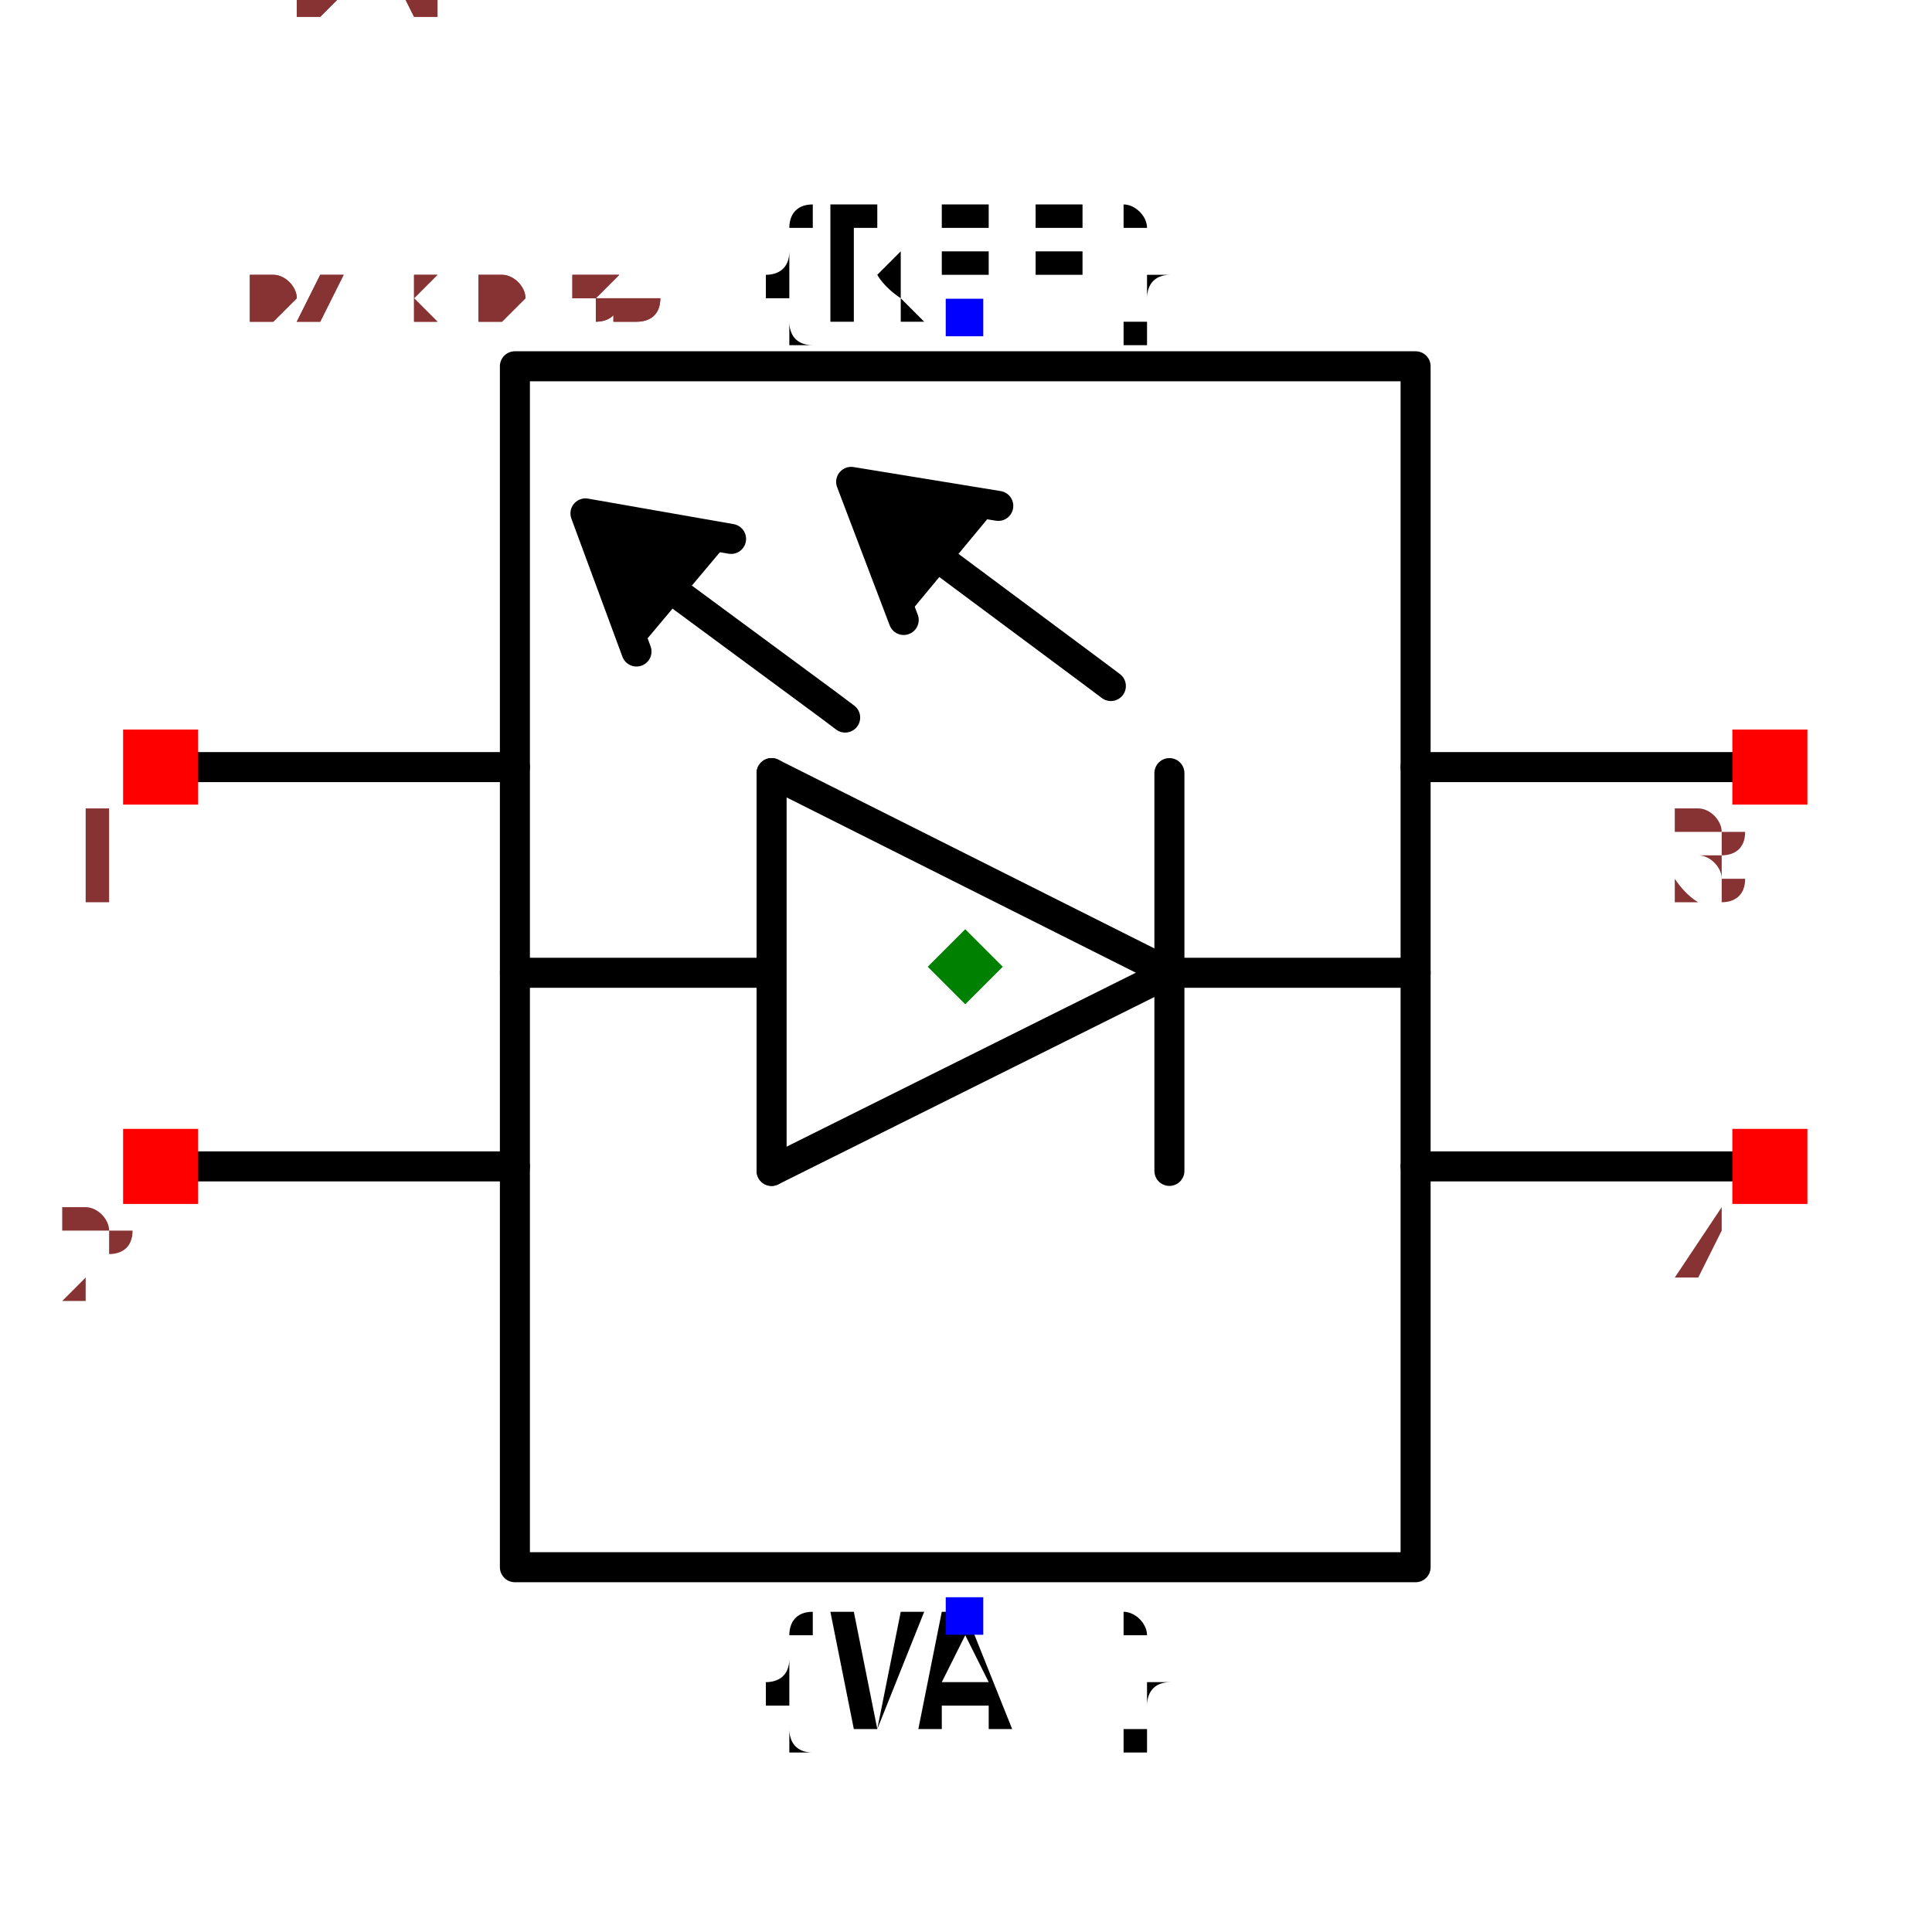
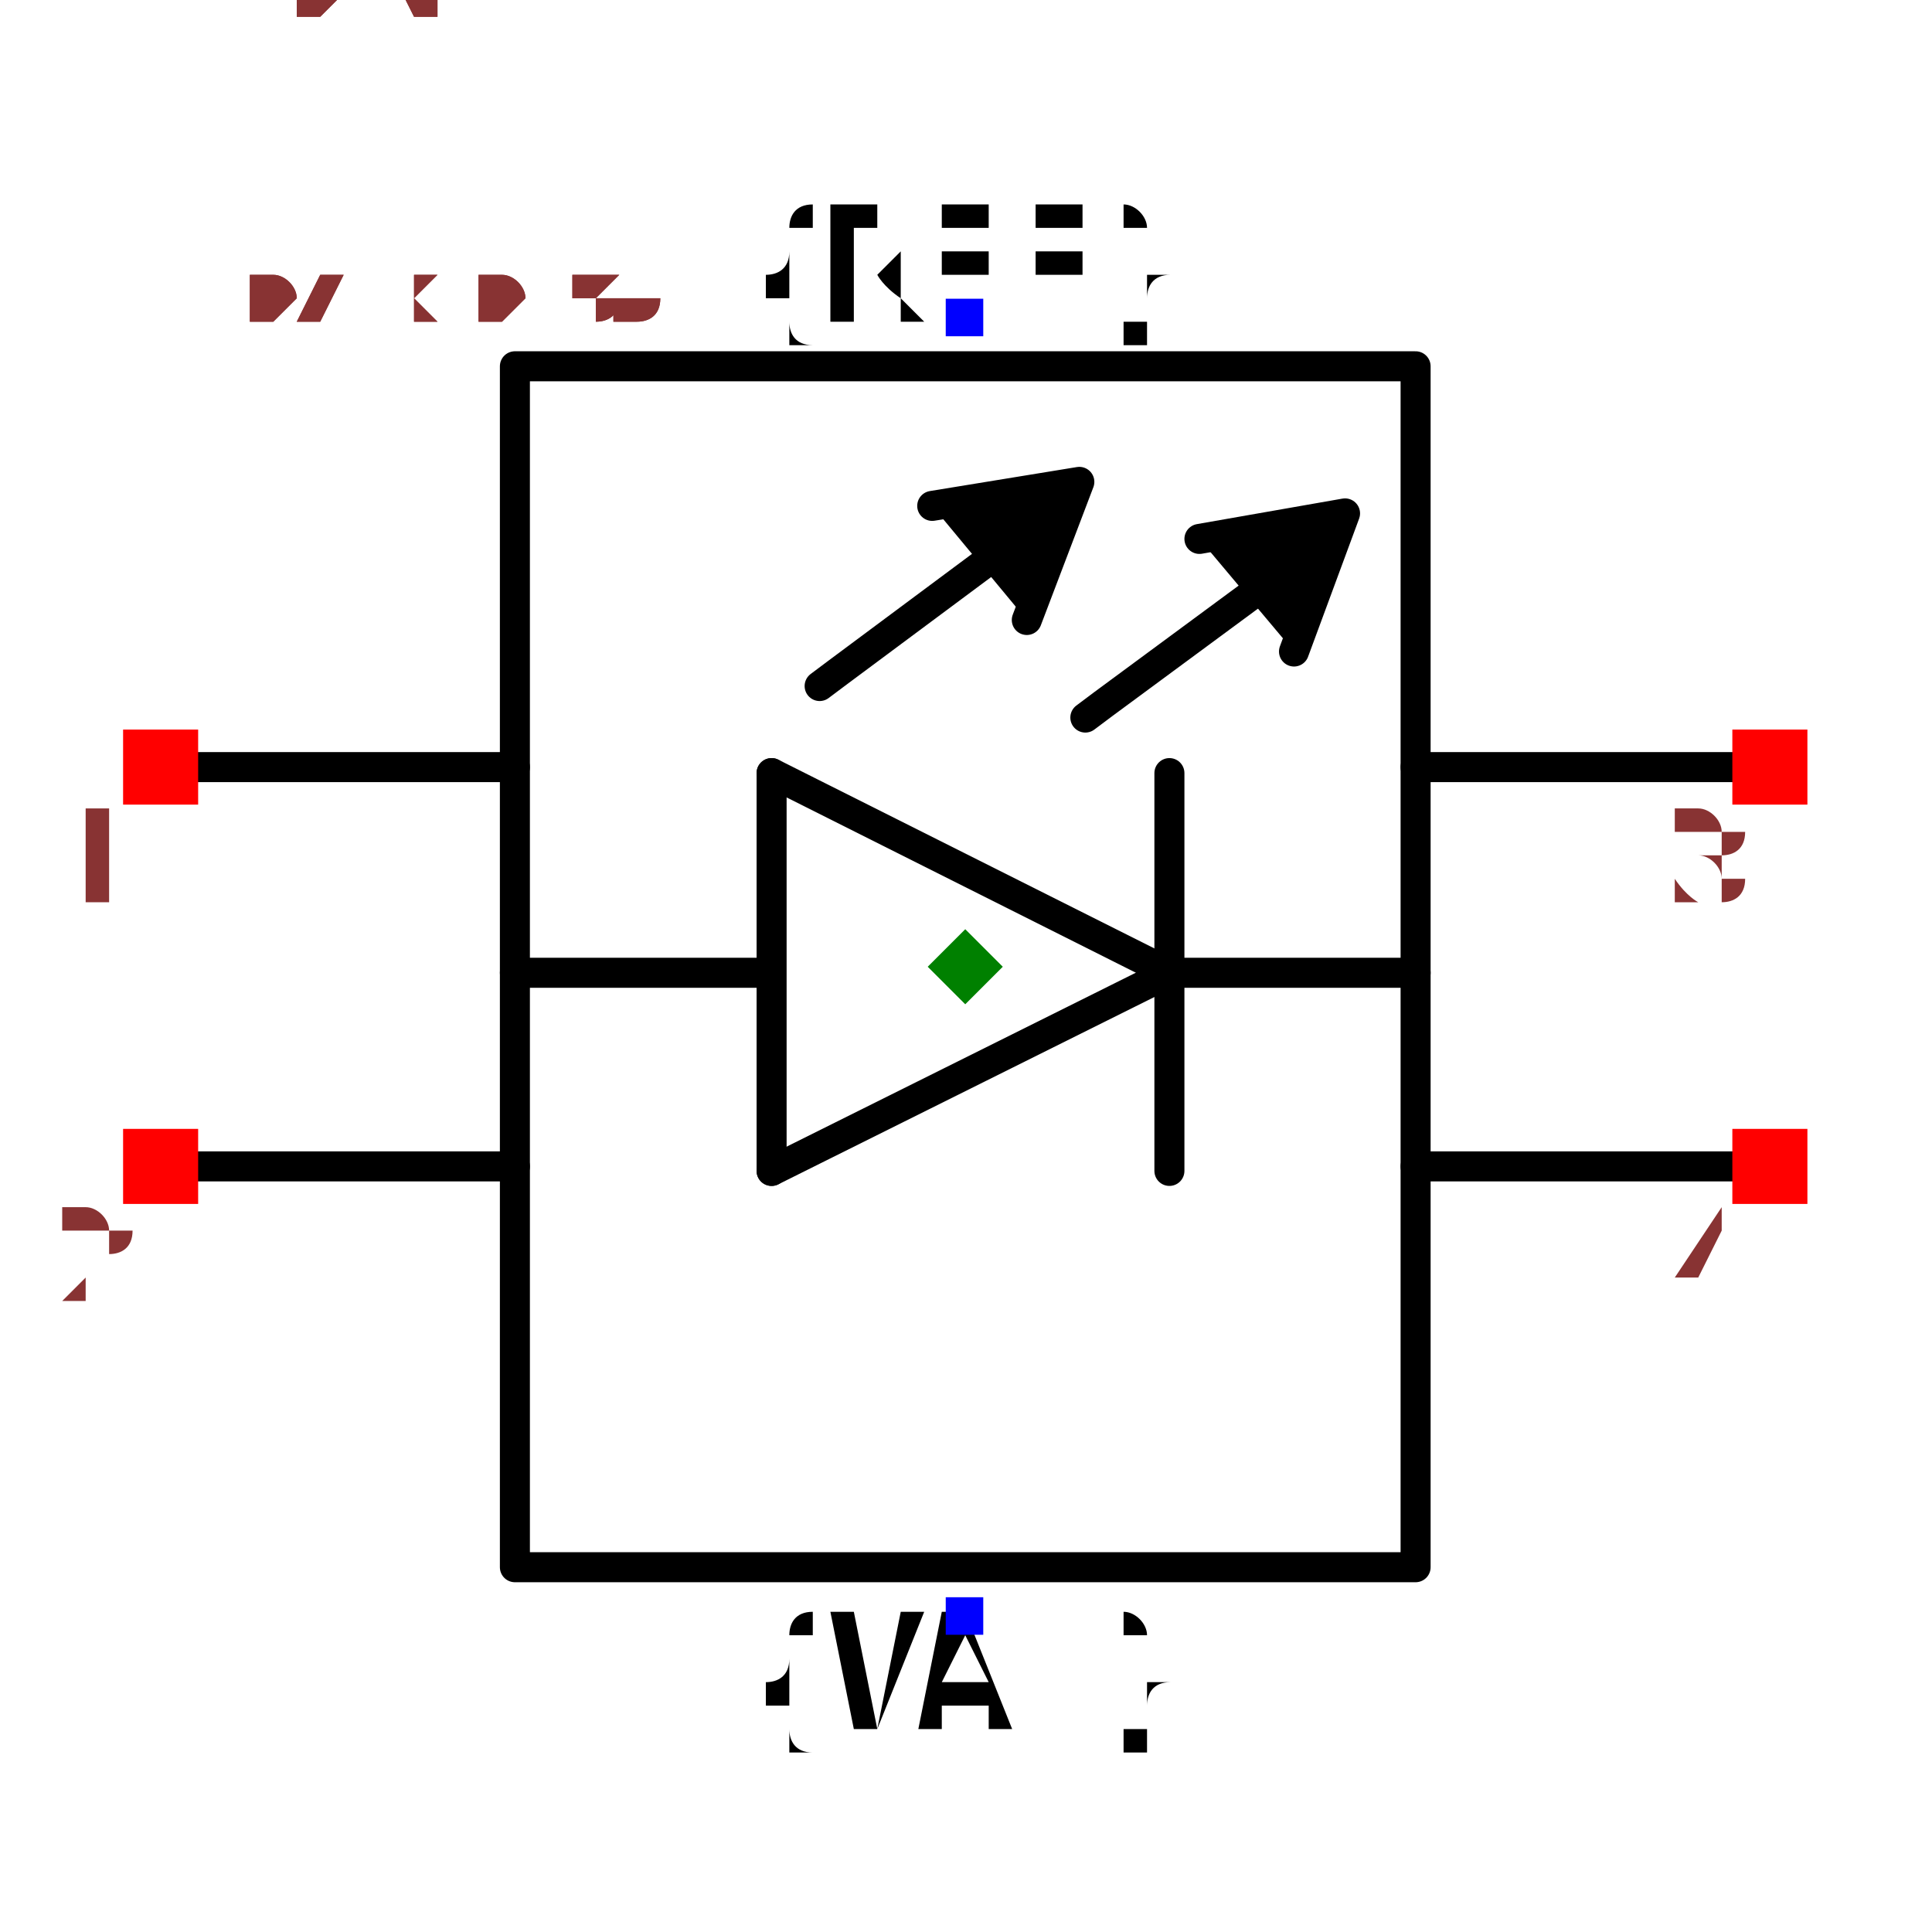
<svg xmlns="http://www.w3.org/2000/svg" width="150" height="150" viewBox="-0.643 -0.519 1.287 1.037">
  <path d="M0.136,0.004 L-0.129,0.136" fill="none" stroke="black" stroke-width="0.02" stroke-linecap="round" stroke-linejoin="round" />
  <path d="M0.128,0.004 L0.3,0.004" fill="none" stroke="black" stroke-width="0.02" stroke-linecap="round" stroke-linejoin="round" />
  <path d="M-0.129,-0.129 L0.136,0.004" fill="none" stroke="black" stroke-width="0.02" stroke-linecap="round" stroke-linejoin="round" />
  <path d="M-0.129,0.136 L-0.129,-0.129" fill="none" stroke="black" stroke-width="0.02" stroke-linecap="round" stroke-linejoin="round" />
  <path d="M0.136,-0.129 L0.136,0.136" fill="none" stroke="black" stroke-width="0.02" stroke-linecap="round" stroke-linejoin="round" />
  <path d="M-0.131,0.004 L-0.3,0.004" fill="none" stroke="black" stroke-width="0.02" stroke-linecap="round" stroke-linejoin="round" />
-   <path d="M-0.156,-0.285 L-0.253,-0.302 L-0.219,-0.21" fill="black" stroke="black" stroke-width="0.02" stroke-linecap="round" stroke-linejoin="round" />
-   <path d="M-0.08,-0.166 L-0.092,-0.175 L-0.214,-0.265 L-0.214,-0.266" fill="none" stroke="black" stroke-width="0.02" stroke-linecap="round" stroke-linejoin="round" />
-   <path d="M0.022,-0.307 L-0.076,-0.323 L-0.041,-0.231" fill="black" stroke="black" stroke-width="0.02" stroke-linecap="round" stroke-linejoin="round" />
-   <path d="M0.097,-0.187 L0.085,-0.196 L-0.036,-0.286 L-0.037,-0.287" fill="none" stroke="black" stroke-width="0.02" stroke-linecap="round" stroke-linejoin="round" />
+   <path d="M0.156,-0.285 L0.253,-0.302 L0.219,-0.21" fill="black" stroke="black" stroke-width="0.02" stroke-linecap="round" stroke-linejoin="round" />
+   <path d="M0.08,-0.166 L0.092,-0.175 L0.214,-0.265 L0.214,-0.266" fill="none" stroke="black" stroke-width="0.02" stroke-linecap="round" stroke-linejoin="round" />
+   <path d="M-0.022,-0.307 L0.076,-0.323 L0.041,-0.231" fill="black" stroke="black" stroke-width="0.02" stroke-linecap="round" stroke-linejoin="round" />
+   <path d="M-0.097,-0.187 L-0.085,-0.196 L0.036,-0.286 L0.037,-0.287" fill="none" stroke="black" stroke-width="0.02" stroke-linecap="round" stroke-linejoin="round" />
  <path d="M-0.3,0.4 L0.3,0.4 L0.3,-0.4 L-0.3,-0.4 L-0.3,0.4 L-0.3,-0.4" fill="none" stroke="black" stroke-width="0.02" stroke-linecap="round" stroke-linejoin="round" />
  <path d="M-0.3,-0.133 L-0.536,-0.133" fill="none" stroke="black" stroke-width="0.02" stroke-linecap="round" stroke-linejoin="round" />
  <path d="M-0.3,0.133 L-0.536,0.133" fill="none" stroke="black" stroke-width="0.02" stroke-linecap="round" stroke-linejoin="round" />
  <path d="M0.3,0.133 L0.536,0.133" fill="none" stroke="black" stroke-width="0.02" stroke-linecap="round" stroke-linejoin="round" />
  <path d="M0.3,-0.133 L0.536,-0.133" fill="none" stroke="black" stroke-width="0.02" stroke-linecap="round" stroke-linejoin="round" />
  <text x="0" y="0.432" dx="0" dy="0.075" text-anchor="middle" style="font: 0.1px monospace; fill: black">{VAL}</text>
  <rect x="-0.013" y="0.42" width="0.025" height="0.025" fill="blue" />
  <text x="0" y="-0.432" dx="0" dy="0" text-anchor="middle" style="font: 0.1px monospace; fill: black">{REF}</text>
  <rect x="-0.013" y="-0.445" width="0.025" height="0.025" fill="blue" />
  <rect x="-0.561" y="-0.158" width="0.05" height="0.05" fill="red" />
  <text x="-0.576" y="-0.043" text-anchor="middle" style="font: 0.08px monospace; fill: #833;">1</text>
  <rect x="-0.561" y="0.108" width="0.05" height="0.05" fill="red" />
  <text x="-0.576" y="0.223" text-anchor="middle" style="font: 0.08px monospace; fill: #833;">2</text>
  <rect x="0.511" y="0.108" width="0.05" height="0.05" fill="red" />
  <text x="0.496" y="0.223" text-anchor="middle" style="font: 0.08px monospace; fill: #833;">4</text>
  <rect x="0.511" y="-0.158" width="0.05" height="0.05" fill="red" />
  <text x="0.496" y="-0.043" text-anchor="middle" style="font: 0.08px monospace; fill: #833;">3</text>
  <path d="M 3.3306690738754696e-16 -0.025 L 0.025 0 L 3.3306690738754696e-16 0.025 L -0.025 0 Z" fill="green" />
  <text x="-0.536" y="-0.432" style="font: 0.05px monospace; fill: #833;">1.07 x 0.86</text>
  <text x="-0.536" y="-0.482" dy="-0.15" style="font: 0.05px monospace; fill: #833;">1 [DIN]</text>
  <text x="-0.536" y="-0.532" dy="-0.15" style="font: 0.05px monospace; fill: #833;">2 [POWER]</text>
  <text x="-0.536" y="-0.582" dy="-0.15" style="font: 0.05px monospace; fill: #833;">4 [GND]</text>
  <text x="-0.536" y="-0.632" dy="-0.15" style="font: 0.05px monospace; fill: #833;">3 [DOUT]</text>
  <text x="-0.536" y="-0.432" style="font: 0.05px monospace; fill: #833;">1.07 x 0.86</text>
  <text x="-0.536" y="-0.482" dy="-0.15" style="font: 0.05px monospace; fill: #833;">1 [DIN]</text>
  <text x="-0.536" y="-0.532" dy="-0.15" style="font: 0.05px monospace; fill: #833;">2 [POWER]</text>
  <text x="-0.536" y="-0.582" dy="-0.15" style="font: 0.05px monospace; fill: #833;">4 [GND]</text>
  <text x="-0.536" y="-0.632" dy="-0.15" style="font: 0.05px monospace; fill: #833;">3 [DOUT]</text>
</svg>
